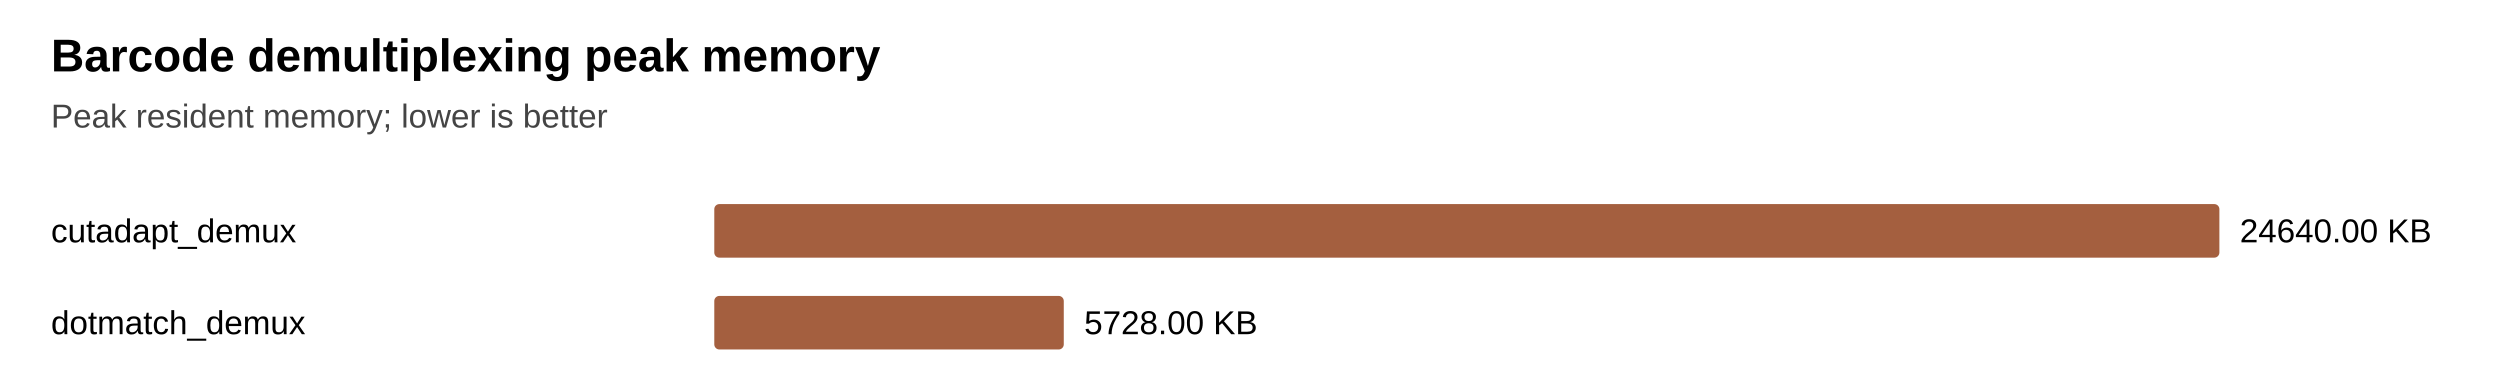
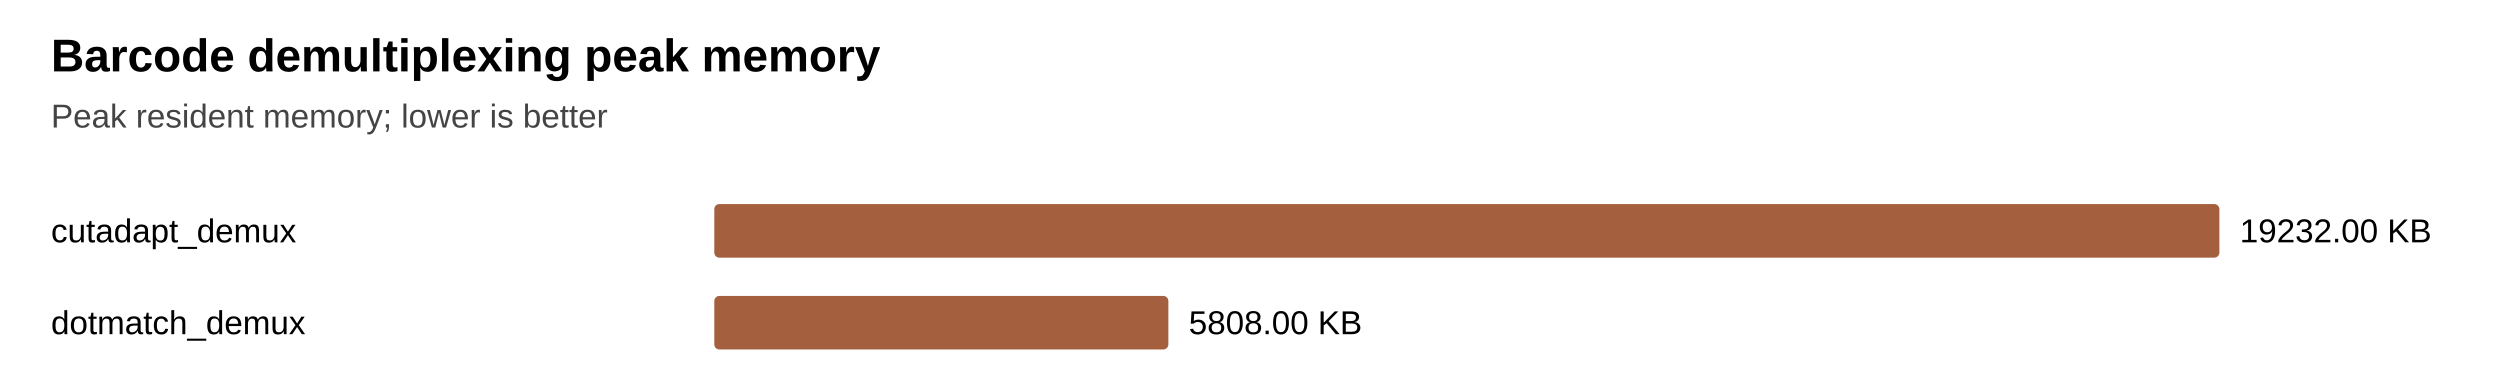
<svg xmlns="http://www.w3.org/2000/svg" width="980" height="148" viewBox="0 0 980 148">
  <style>text{font-family:Arial,sans-serif;font-size:13px}.title{font-size:18px;font-weight:700}.axis{fill:#444}.bar{fill:#a45f3f}</style>
  <text class="title" x="20" y="28">Barcode demultiplexing peak memory</text>
  <text class="axis" x="20" y="50">Peak resident memory; lower is better</text>
  <text x="20" y="95">cutadapt_demux</text>
  <rect class="bar" x="280" y="80" width="590" height="21" rx="2" />
-   <text x="878" y="95">24640.00 KB</text>
+   <text x="878" y="95">19232.00 KB</text>
  <text x="20" y="131">dotmatch_demux</text>
-   <rect class="bar" x="280" y="116" width="137" height="21" rx="2" />
-   <text x="425" y="131">5728.00 KB</text>
+   <rect class="bar" x="280" y="116" width="178" height="21" rx="2" />
+   <text x="466" y="131">5808.00 KB</text>
</svg>
